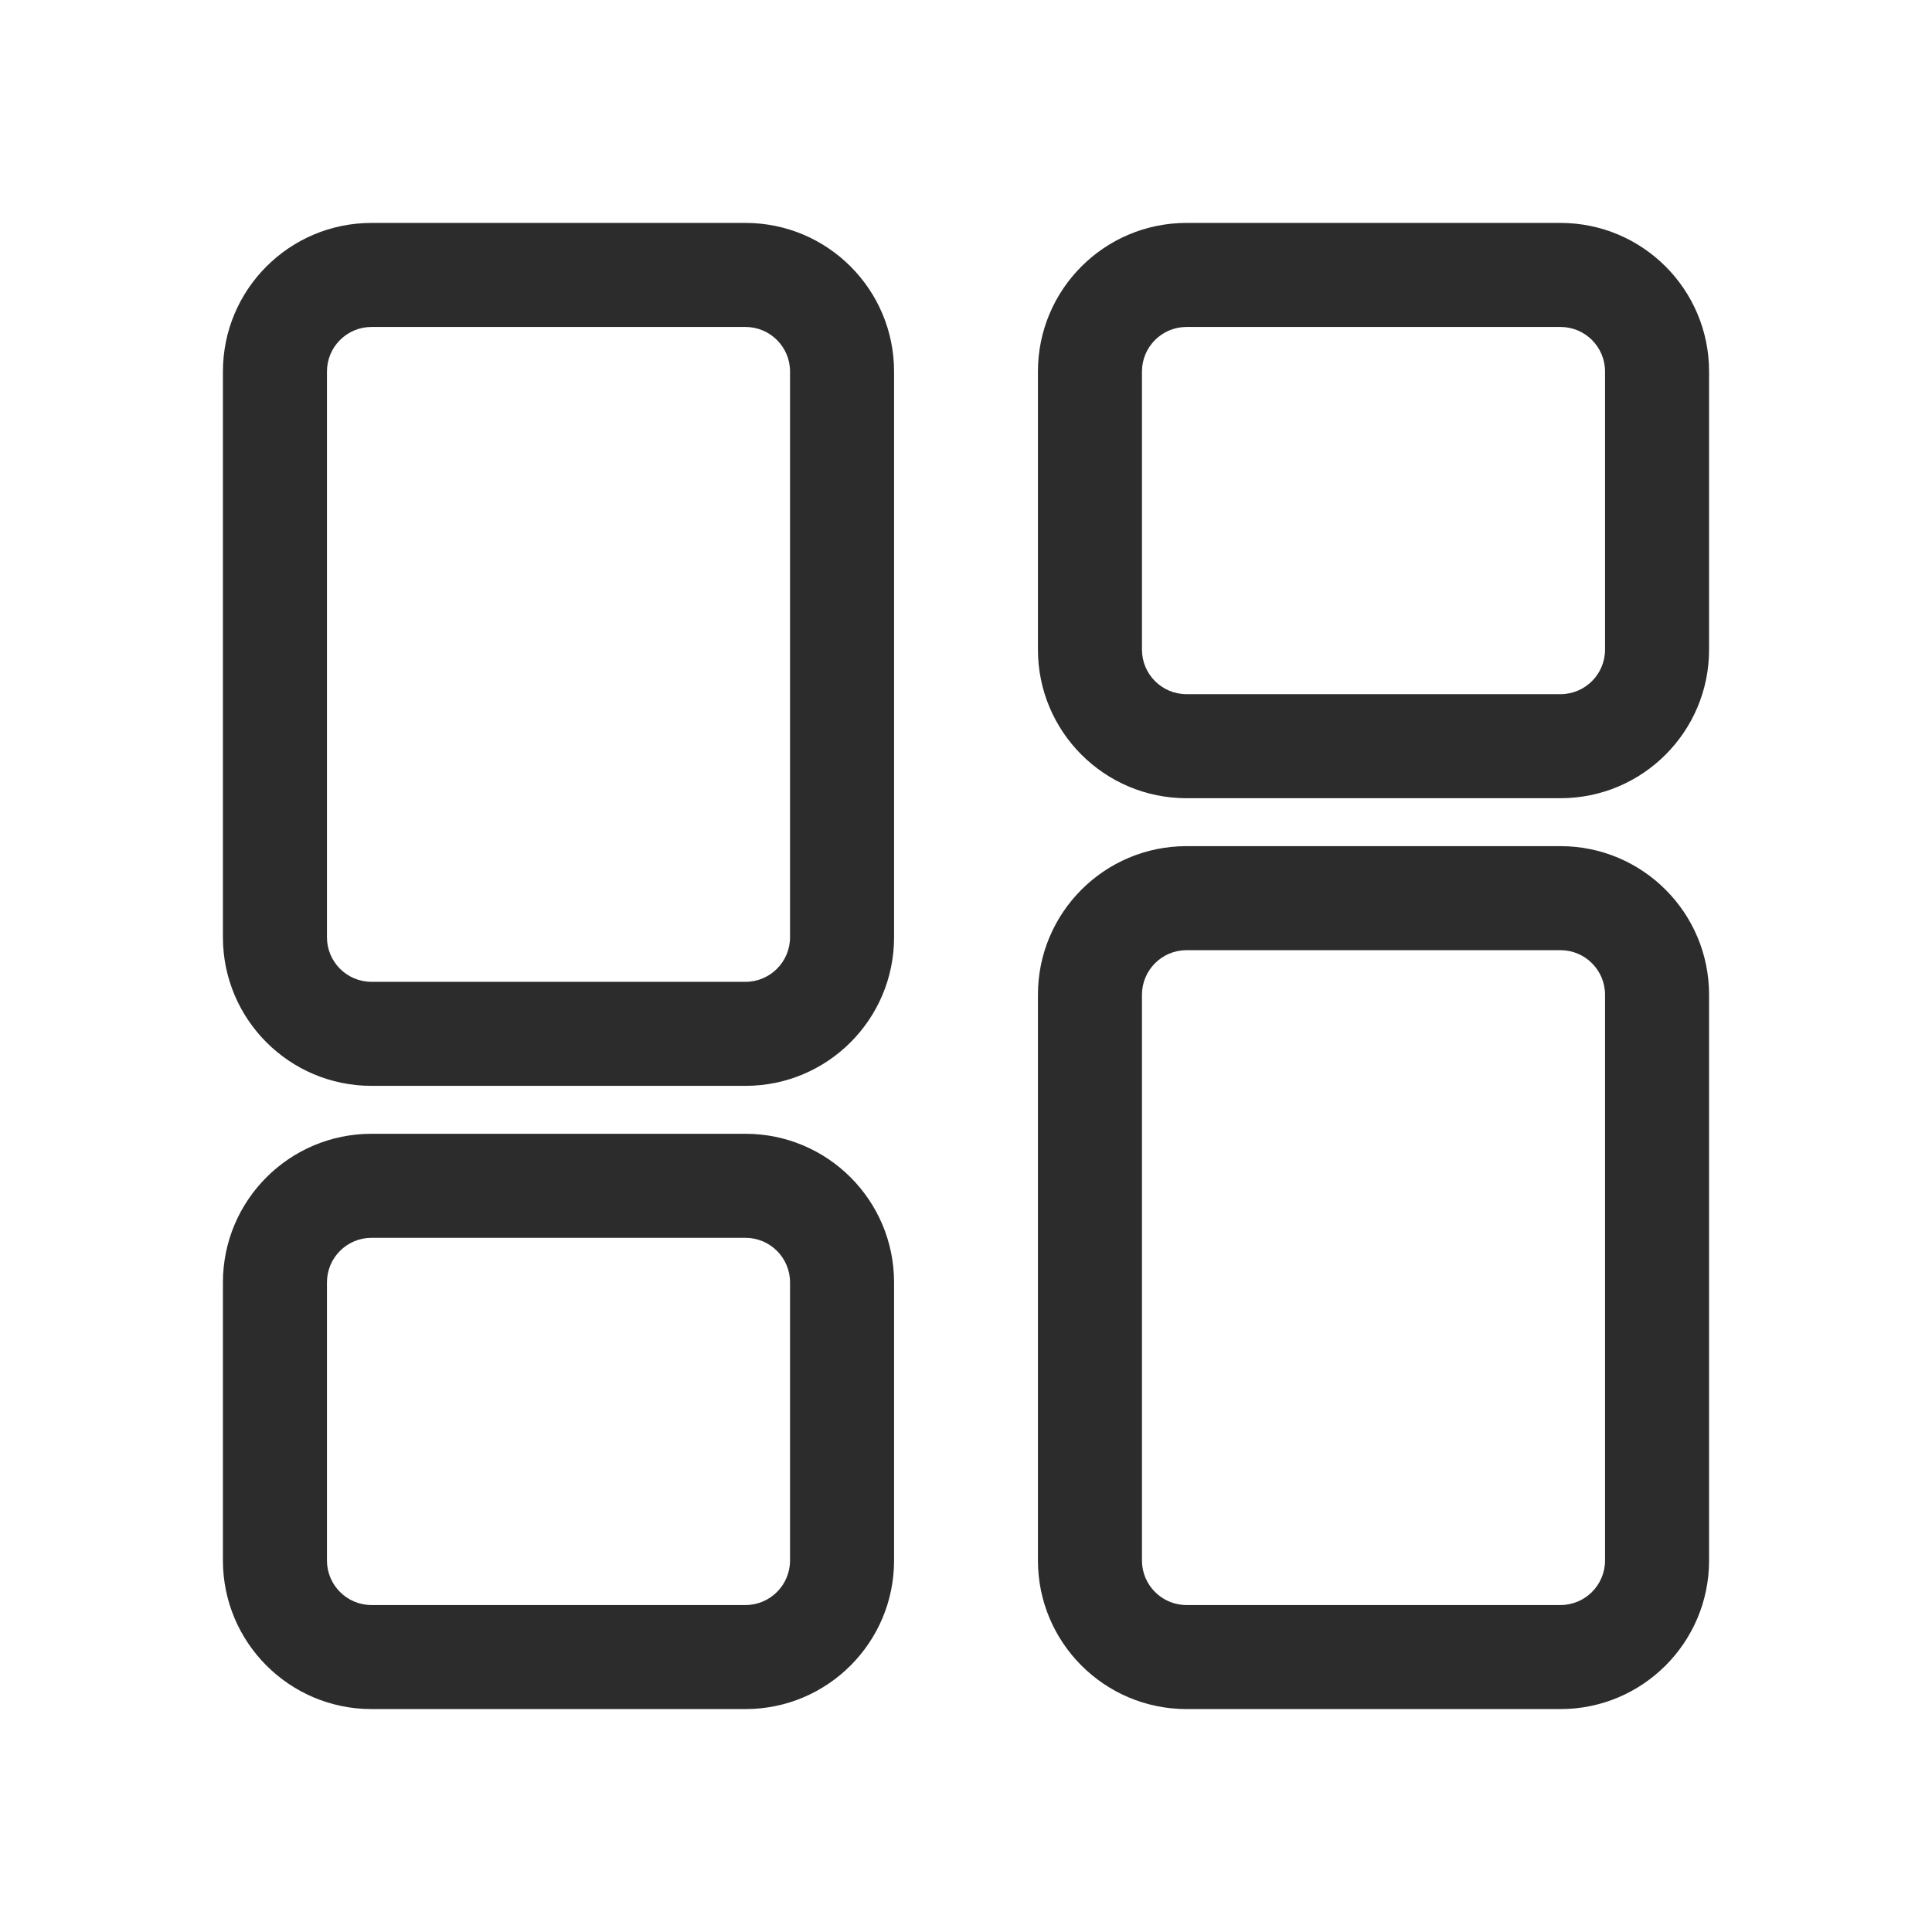
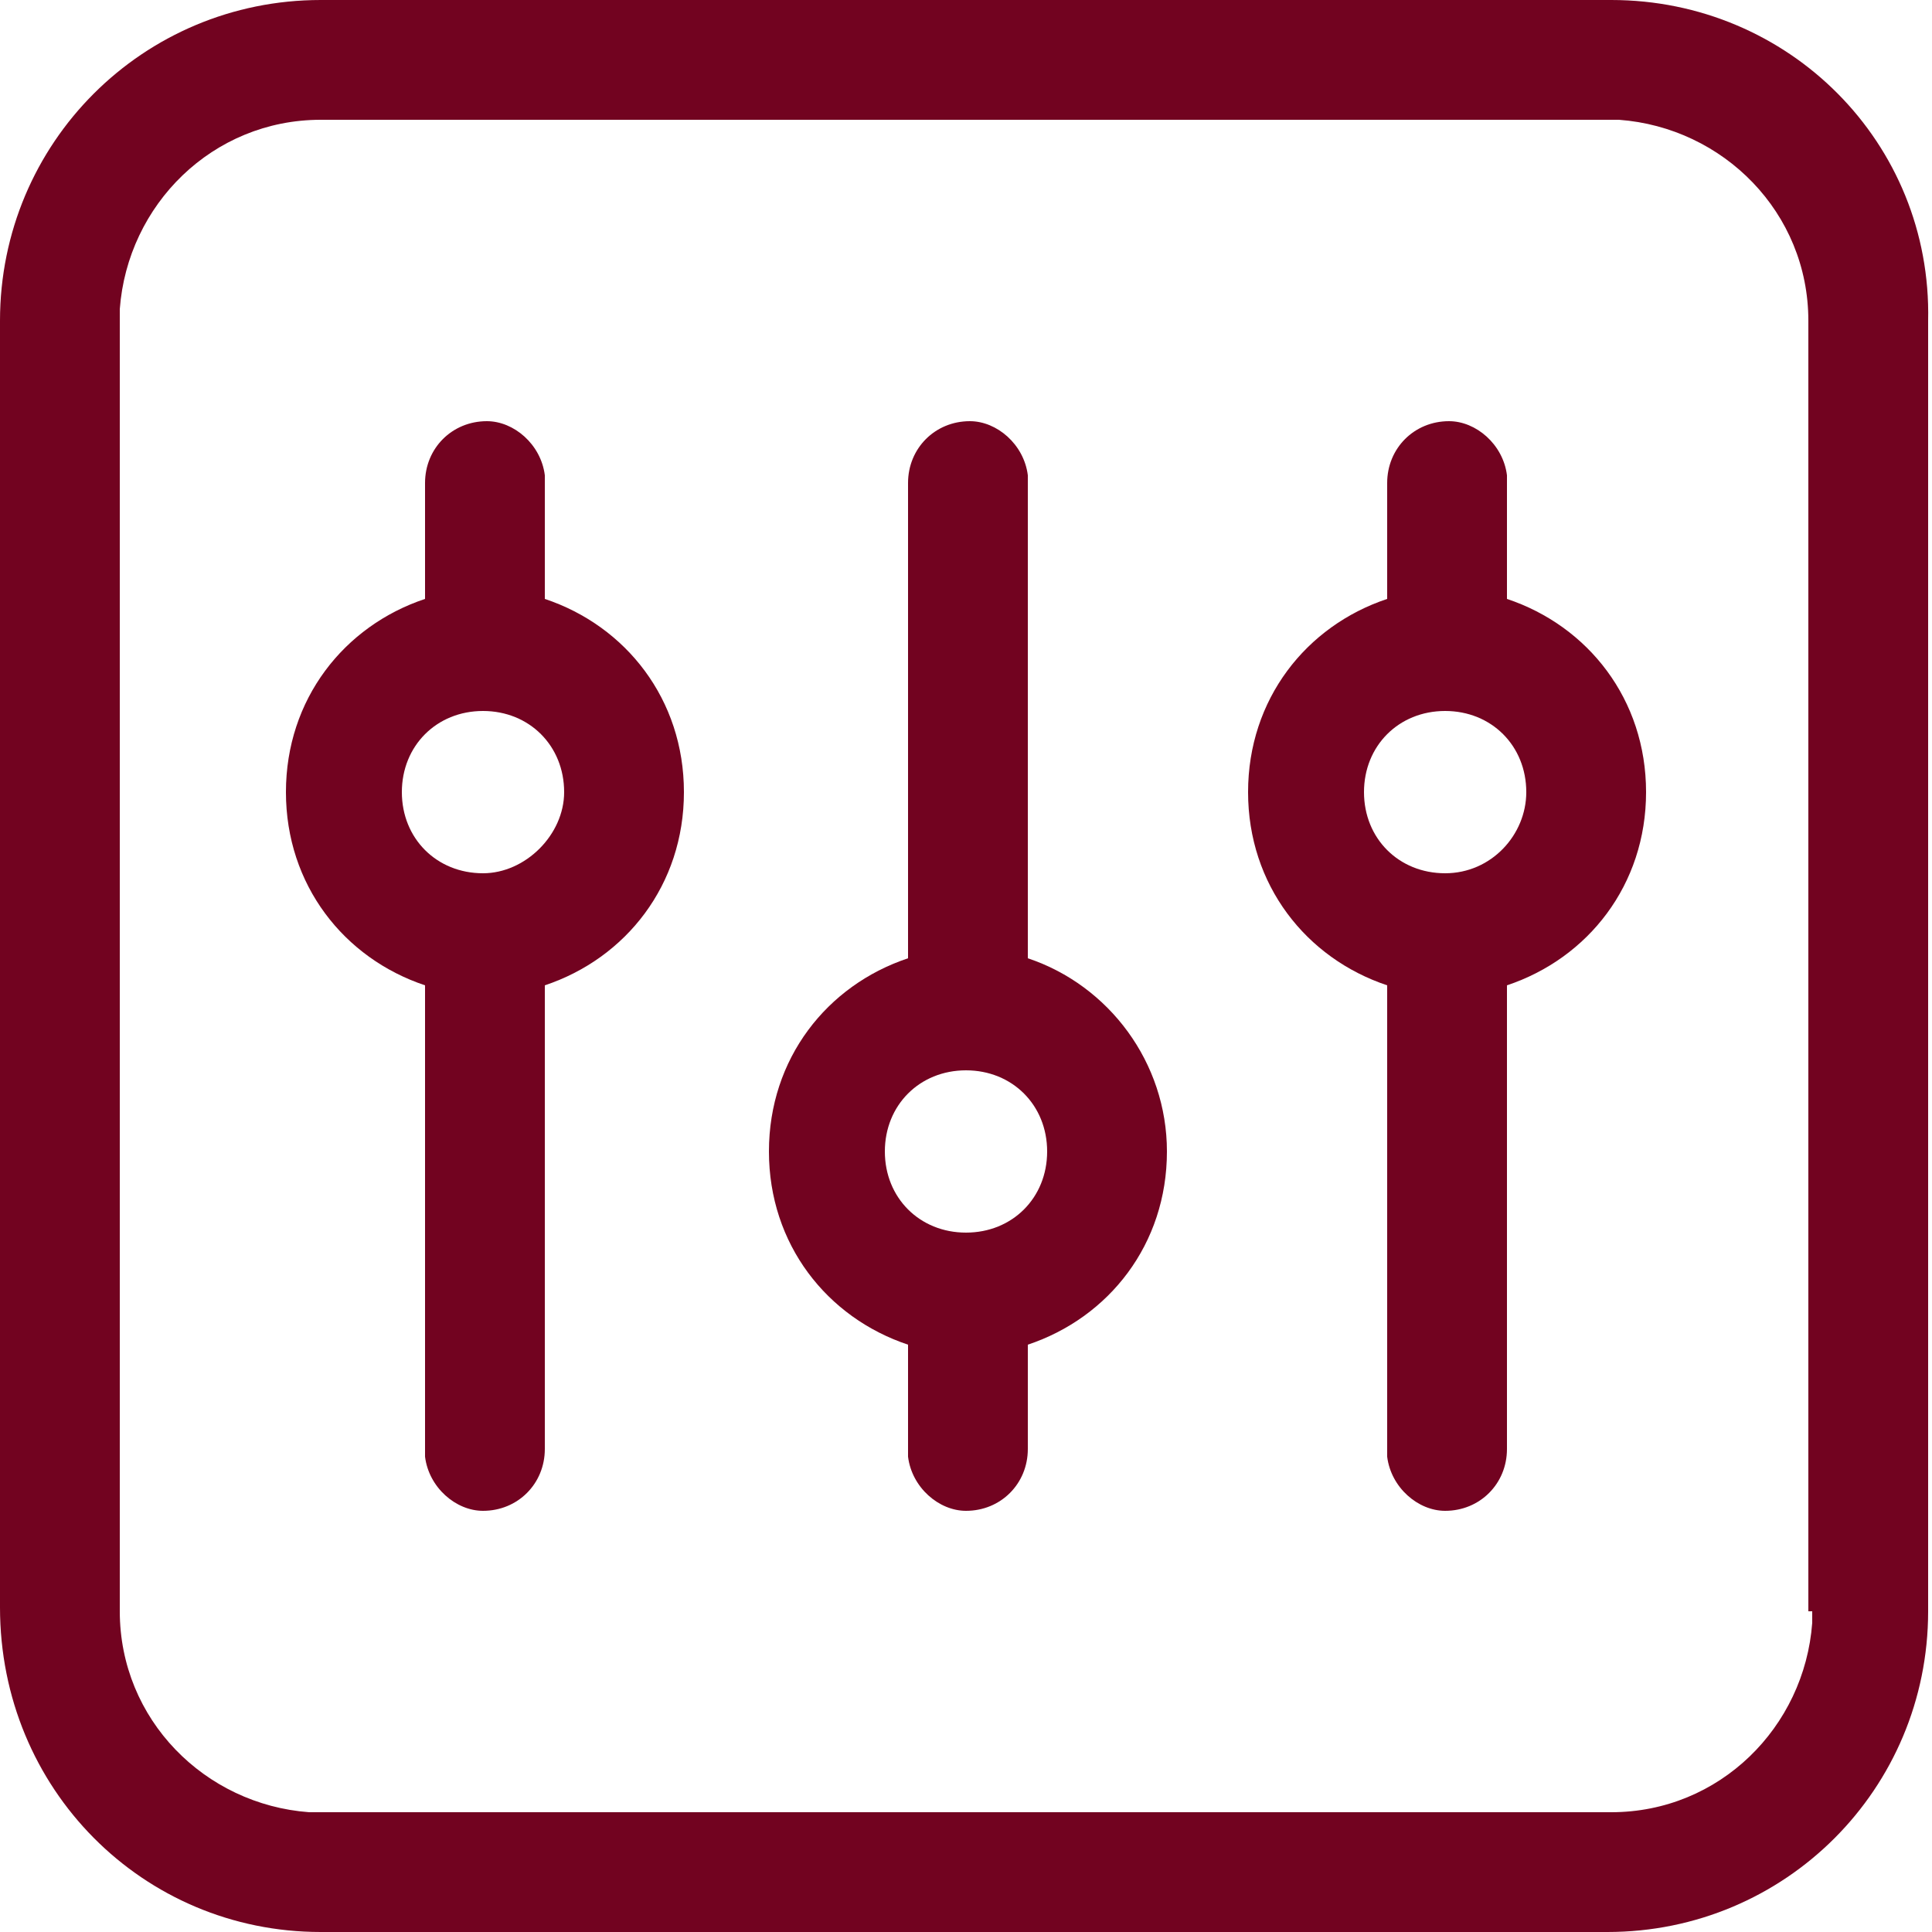
- <svg xmlns="http://www.w3.org/2000/svg" t="1709895919770" class="icon" viewBox="0 0 1024 1024" version="1.1" p-id="1481" width="200" height="200">
-   <path d="M196.923 173.292a23.631 23.631 0 0 0-23.631 23.631v299.835a23.631 23.631 0 0 0 23.631 23.631h198.183a23.631 23.631 0 0 0 23.631-23.631V196.923a23.631 23.631 0 0 0-23.631-23.631H196.923zM196.923 118.154h198.183a78.769 78.769 0 0 1 78.769 78.769v299.835a78.769 78.769 0 0 1-78.769 78.769H196.923a78.769 78.769 0 0 1-78.769-78.769V196.923a78.769 78.769 0 0 1 78.769-78.769zM628.894 503.611a23.631 23.631 0 0 0-23.631 23.631V827.077a23.631 23.631 0 0 0 23.631 23.631H827.077a23.631 23.631 0 0 0 23.631-23.631v-299.835a23.631 23.631 0 0 0-23.631-23.631h-198.183z m0-55.138H827.077a78.769 78.769 0 0 1 78.769 78.769V827.077a78.769 78.769 0 0 1-78.769 78.769h-198.183a78.769 78.769 0 0 1-78.769-78.769v-299.835a78.769 78.769 0 0 1 78.769-78.769zM628.894 173.292a23.631 23.631 0 0 0-23.631 23.631v147.377a23.631 23.631 0 0 0 23.631 23.631H827.077a23.631 23.631 0 0 0 23.631-23.631V196.923a23.631 23.631 0 0 0-23.631-23.631h-198.183z m0-55.138H827.077a78.769 78.769 0 0 1 78.769 78.769v147.377a78.769 78.769 0 0 1-78.769 78.769h-198.183a78.769 78.769 0 0 1-78.769-78.769V196.923a78.769 78.769 0 0 1 78.769-78.769zM196.923 656.069a23.631 23.631 0 0 0-23.631 23.631V827.077a23.631 23.631 0 0 0 23.631 23.631h198.183a23.631 23.631 0 0 0 23.631-23.631v-147.377a23.631 23.631 0 0 0-23.631-23.631H196.923z m0-55.138h198.183a78.769 78.769 0 0 1 78.769 78.769V827.077a78.769 78.769 0 0 1-78.769 78.769H196.923a78.769 78.769 0 0 1-78.769-78.769v-147.377a78.769 78.769 0 0 1 78.769-78.769z" fill="#2c2c2c" p-id="1482" />
+ <svg xmlns="http://www.w3.org/2000/svg" t="1710319555088" class="icon" viewBox="0 0 1024 1024" version="1.1" p-id="1481" width="200" height="200">
+   <path d="M544.768 507.904v-256c-2.048-16.384-16.384-28.672-30.72-28.672-18.432 0-32.768 14.336-32.768 32.768v251.904c-43.008 14.336-73.728 53.248-73.728 102.4s30.72 88.064 73.728 102.4v59.392c2.048 16.384 16.384 28.672 30.72 28.672 18.432 0 32.768-14.336 32.768-32.768v-55.296c43.008-14.336 73.728-53.248 73.728-102.4 0-47.104-30.72-88.064-73.728-102.4zM512 653.312c-24.576 0-43.008-18.432-43.008-43.008 0-24.576 18.432-43.008 43.008-43.008s43.008 18.432 43.008 43.008c0 24.576-18.432 43.008-43.008 43.008z" p-id="1482" fill="#720320" />
+   <path d="M854.016 0H169.984C75.776 0 0 75.776 0 169.984v681.984C0 948.224 75.776 1024 169.984 1024h681.984c94.208 0 169.984-75.776 169.984-169.984V169.984C1024 75.776 948.224 0 854.016 0z m106.496 854.016v6.144c-4.096 55.296-49.152 100.352-106.496 100.352H163.84c-55.296-4.096-100.352-49.152-100.352-106.496V163.84c4.096-55.296 49.152-100.352 106.496-100.352h688.128c55.296 4.096 100.352 49.152 100.352 106.496v684.032z" p-id="1483" fill="#720320" />
+   <path d="M288.768 317.44v-65.536c-2.048-16.384-16.384-28.672-30.72-28.672-18.432 0-32.768 14.336-32.768 32.768v61.44c-43.008 14.336-73.728 53.248-73.728 102.4s30.72 88.064 73.728 102.4v249.856c2.048 16.384 16.384 28.672 30.72 28.672 18.432 0 32.768-14.336 32.768-32.768V522.24c43.008-14.336 73.728-53.248 73.728-102.4s-30.72-88.064-73.728-102.4zM256 462.848c-24.576 0-43.008-18.432-43.008-43.008 0-24.576 18.432-43.008 43.008-43.008s43.008 18.432 43.008 43.008c0 22.528-20.48 43.008-43.008 43.008zM798.72 317.44v-65.536c-2.048-16.384-16.384-28.672-30.72-28.672-18.432 0-32.768 14.336-32.768 32.768v61.44c-43.008 14.336-73.728 53.248-73.728 102.4s30.72 88.064 73.728 102.4v249.856c2.048 16.384 16.384 28.672 30.72 28.672 18.432 0 32.768-14.336 32.768-32.768V522.24c43.008-14.336 73.728-53.248 73.728-102.4s-30.72-88.064-73.728-102.4z m-32.768 145.408c-24.576 0-43.008-18.432-43.008-43.008 0-24.576 18.432-43.008 43.008-43.008s43.008 18.432 43.008 43.008c0 22.528-18.432 43.008-43.008 43.008z" p-id="1484" fill="#720320" />
</svg>
